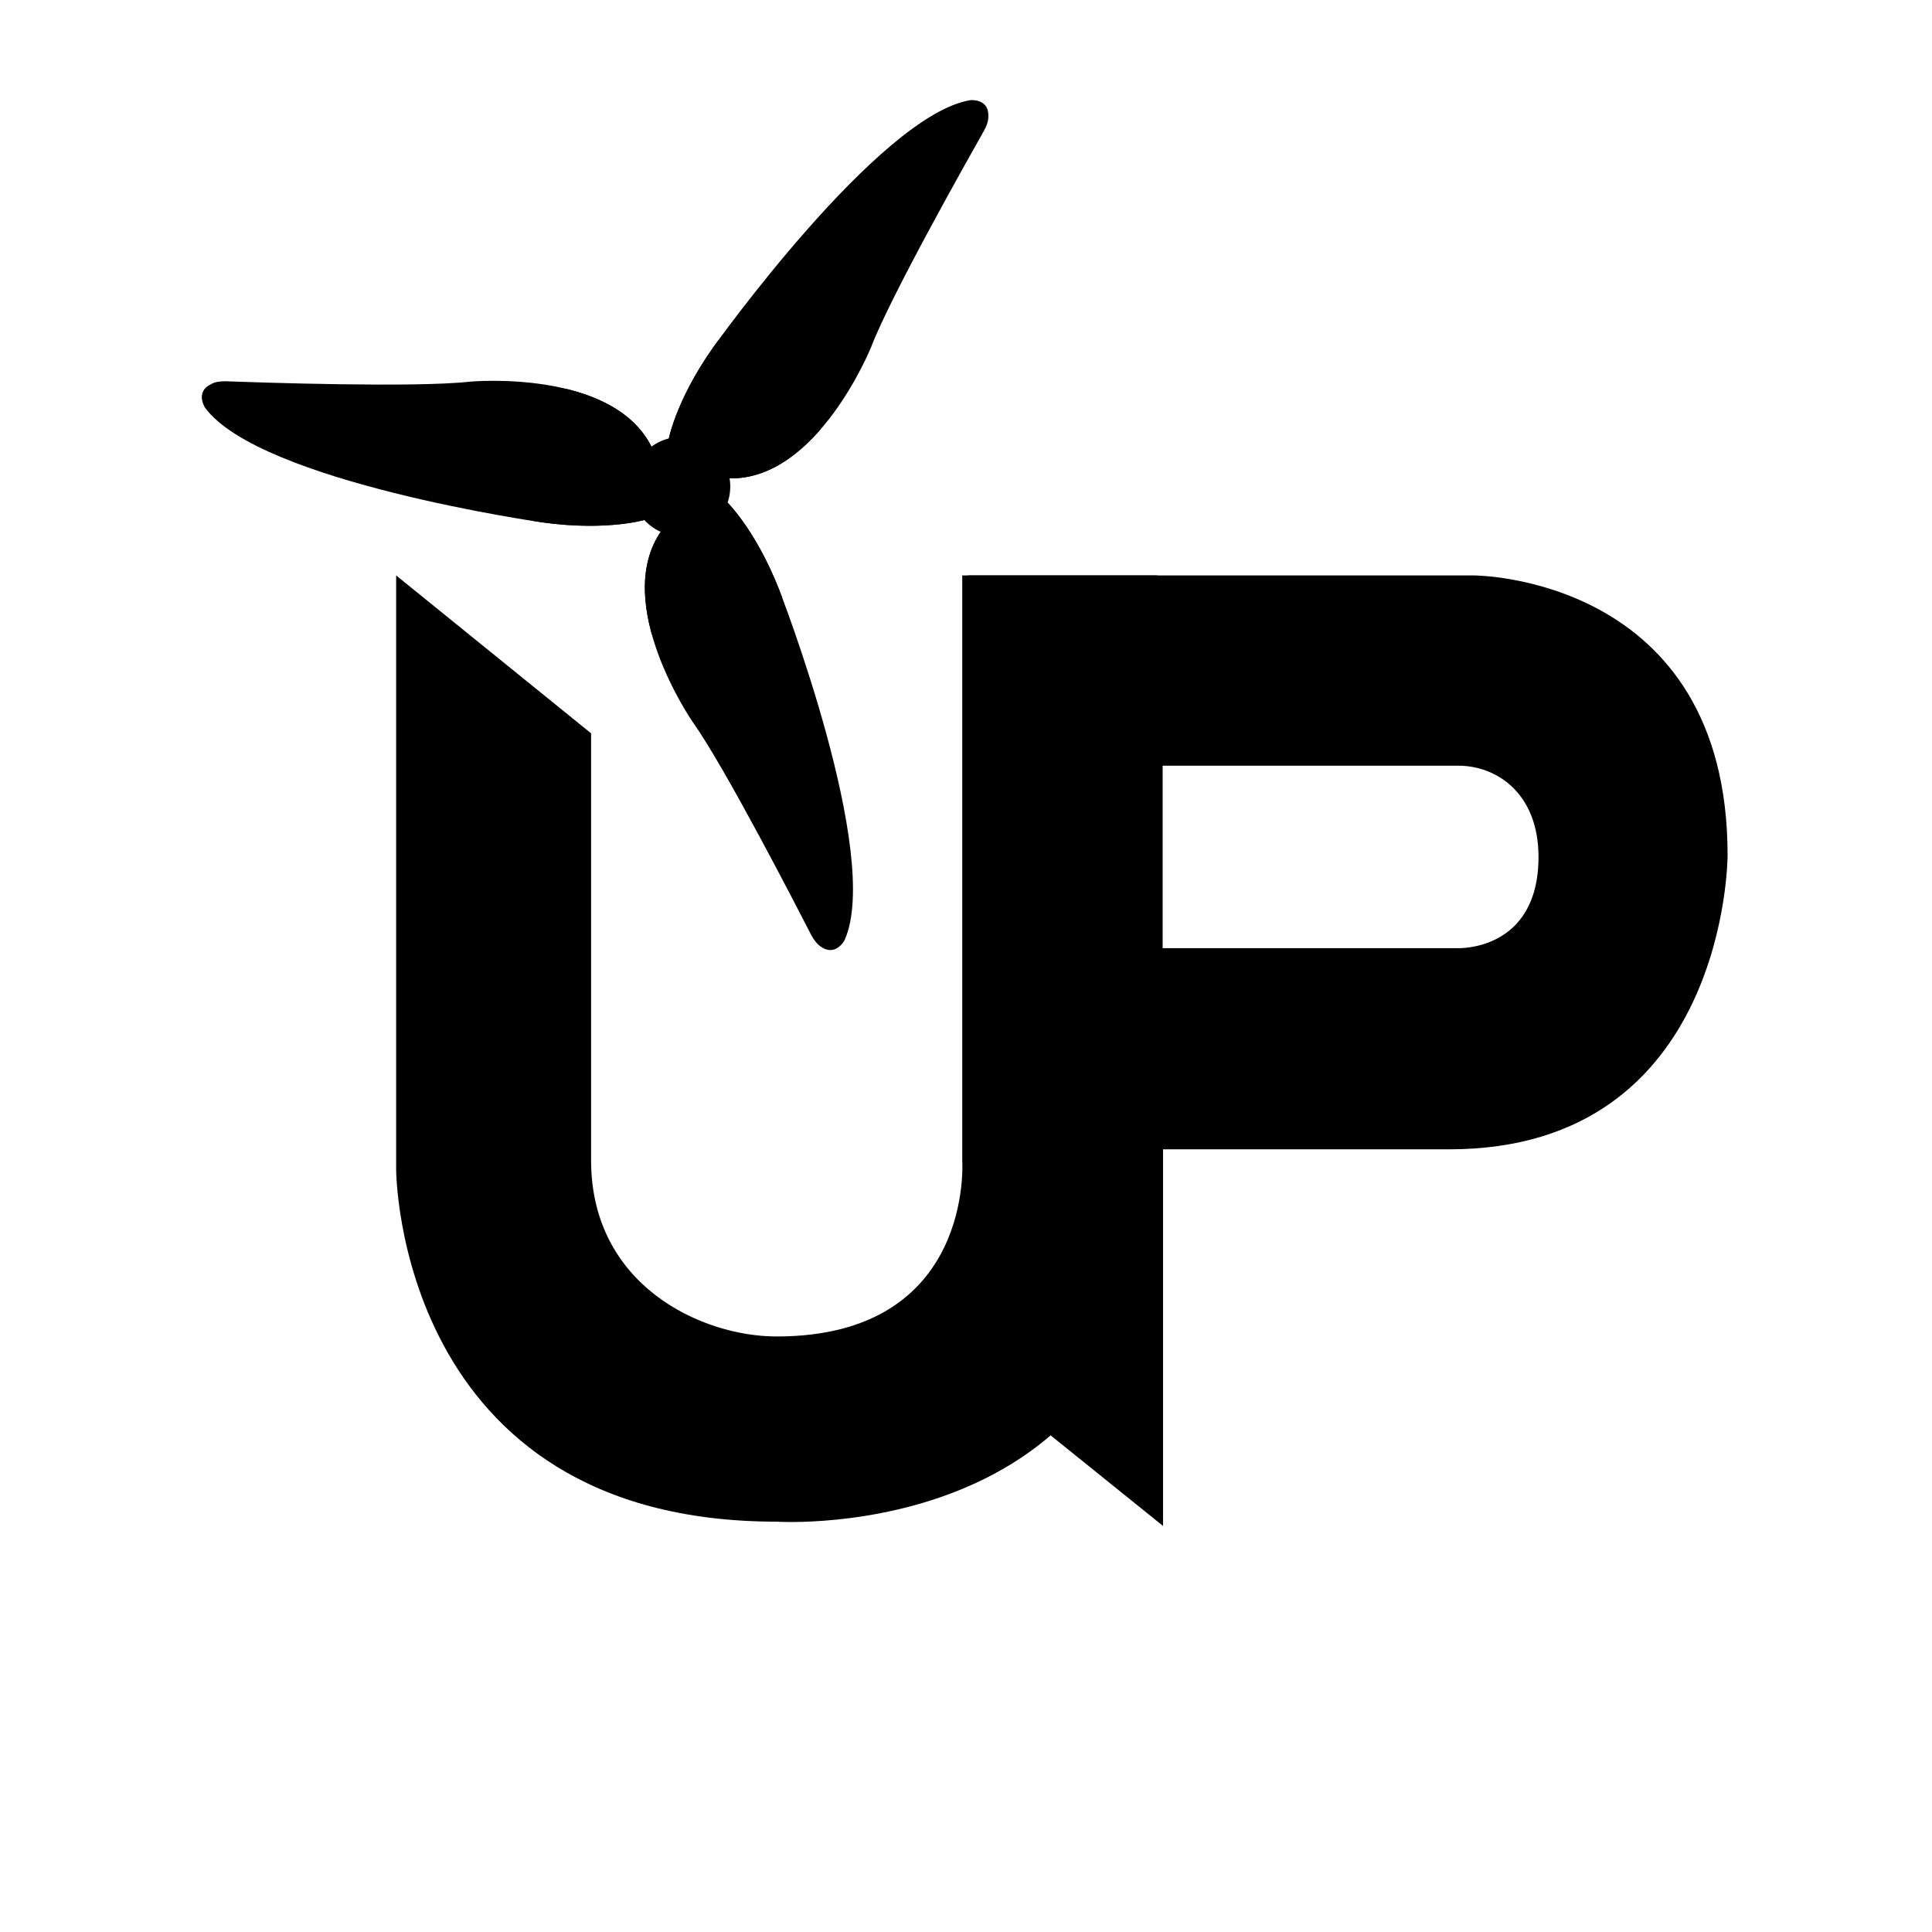
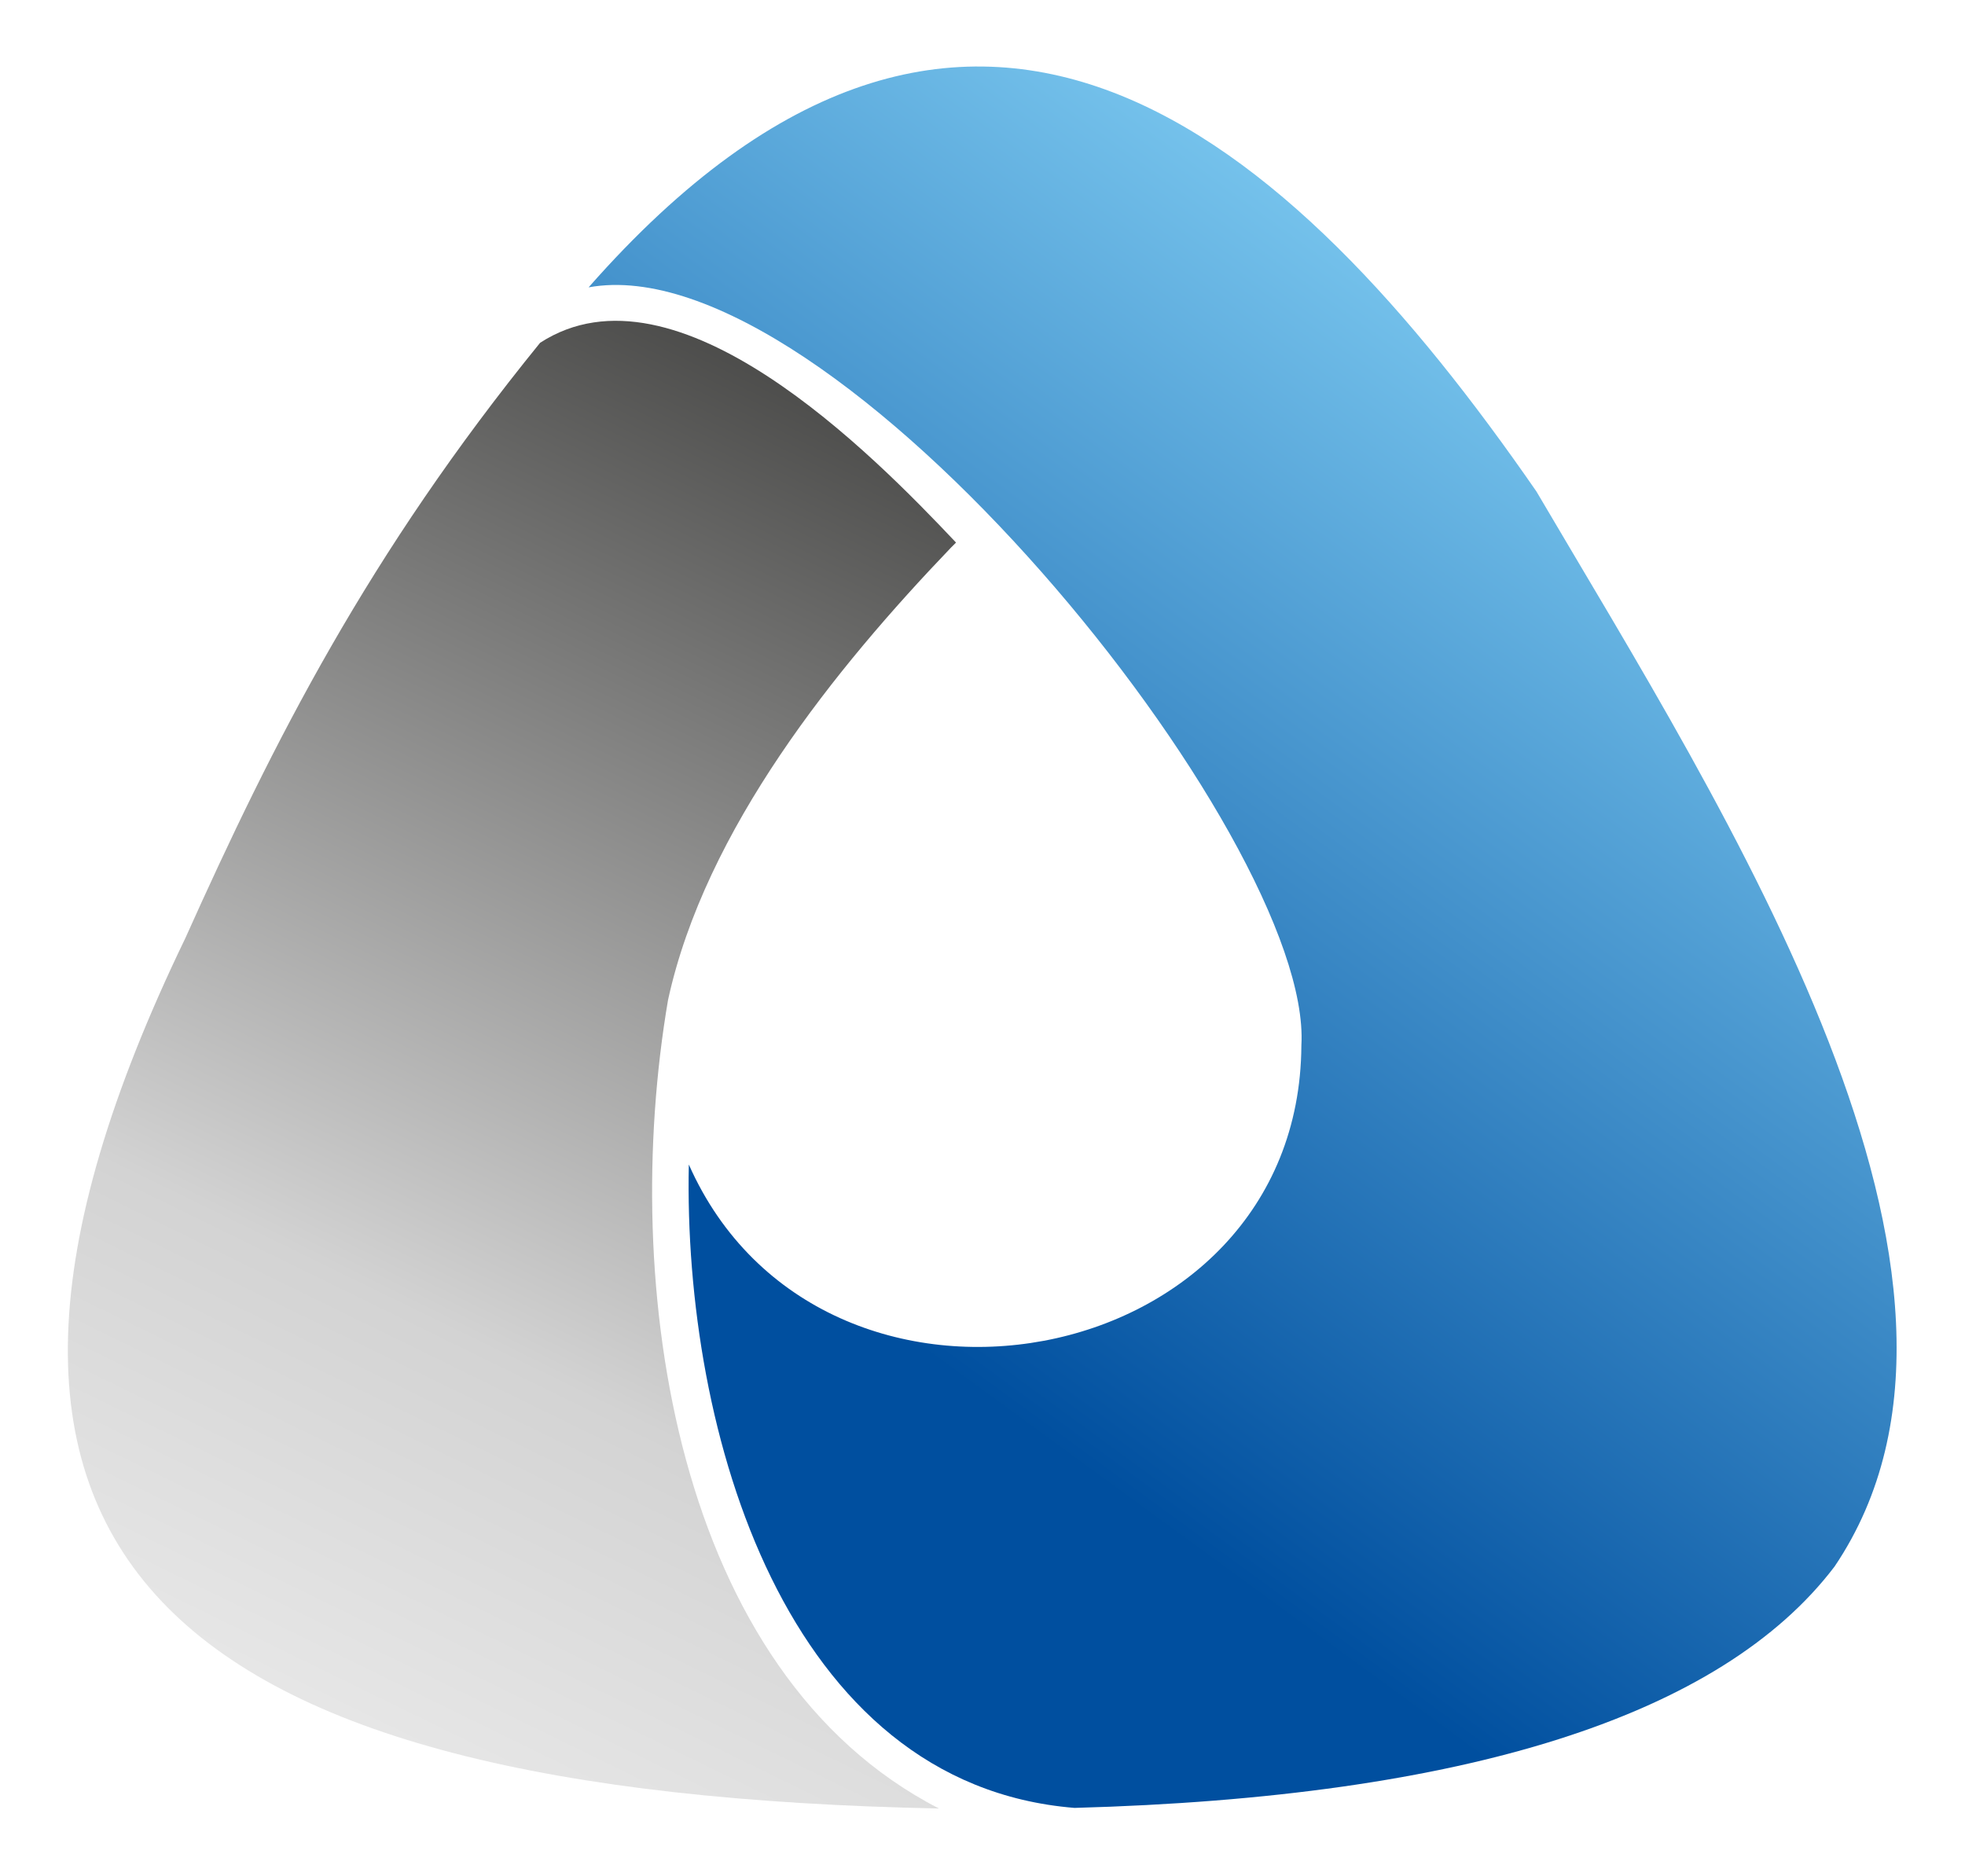
- <svg xmlns="http://www.w3.org/2000/svg" version="1.1" id="svg815" xml:space="preserve" width="1440" height="1440" viewBox="0 0 1440 1440">
-   <defs id="defs819">
-     <clipPath clipPathUnits="userSpaceOnUse" id="clipPath831">
-       <path d="M 0,1080 H 1080 V 0 H 0 Z" id="path829" />
-     </clipPath>
-     <clipPath clipPathUnits="userSpaceOnUse" id="clipPath867">
-       <path d="m 112.822,99.95 h 854.357 v 924.1 H 112.822 Z" id="path865" />
-     </clipPath>
-     <clipPath clipPathUnits="userSpaceOnUse" id="clipPath879">
-       <path d="m 262.854,866.662 c -30.954,-3.495 -119.008,-0.444 -136.66,0.215 v 0 c -2.826,0 -5.666,-0.215 -8.06,-1.531 v 0 c -9.375,-4.358 -3.485,-13.294 -3.485,-13.294 v 0 c 30.728,-41.625 188.526,-64.078 188.526,-64.078 v 0 c 37.699,-5.221 59.276,1.962 59.276,1.962 v 0 c -5.664,13.952 1.964,39.89 1.964,39.89 v 0 c -16.169,33.146 -65.125,37.302 -88.659,37.302 v 0 c -7.875,0 -12.902,-0.466 -12.902,-0.466" id="path877" />
-     </clipPath>
-     <clipPath clipPathUnits="userSpaceOnUse" id="clipPath895">
-       <path d="m 112.822,99.95 h 854.357 v 924.1 H 112.822 Z" id="path893" />
-     </clipPath>
-     <clipPath clipPathUnits="userSpaceOnUse" id="clipPath907">
-       <path d="M 542.476,1024.016 C 491.258,1015.73 398.845,886.051 398.845,886.051 v 0 c -22.01,-31.161 -25.497,-53.615 -25.497,-53.615 v 0 c 14.826,-1.305 34.215,-19.831 34.215,-19.831 v 0 c 49.265,-1.305 79.336,73.228 79.336,73.228 v 0 c 11.112,28.993 54.487,105.705 63.205,121.179 v 0 c 1.305,2.406 2.395,5.016 2.395,7.855 v 0 c 0.364,8.441 -6.686,9.182 -9.172,9.182 v 0 c -0.529,0 -0.851,-0.033 -0.851,-0.033" id="path905" />
-     </clipPath>
-     <clipPath clipPathUnits="userSpaceOnUse" id="clipPath923">
-       <path d="M 0,1080 H 1080 V 0 H 0 Z" id="path921" />
-     </clipPath>
-     <clipPath clipPathUnits="userSpaceOnUse" id="clipPath935">
-       <path d="m 369.649,783.183 c -28.118,-40.536 17.436,-106.58 17.436,-106.58 v 0 c 18.083,-25.279 58.404,-103.74 66.474,-119.427 v 0 c 1.305,-2.406 3.043,-4.804 5.222,-6.324 v 0 c 8.285,-5.889 13.303,3.485 13.303,3.485 v 0 c 21.354,47.292 -36.402,195.723 -36.402,195.723 v 0 c -13.953,35.517 -30.731,50.773 -30.731,50.773 v 0 c -9.148,-11.769 -35.302,-17.65 -35.302,-17.65" id="path933" />
-     </clipPath>
-     <clipPath clipPathUnits="userSpaceOnUse" id="clipPath951">
-       <path d="M 0,1080 H 1080 V 0 H 0 Z" id="path949" />
-     </clipPath>
+ <svg xmlns="http://www.w3.org/2000/svg" version="1.1" viewBox="0 0 311.8 297.6">
+   <defs>
+     <style>
+       .cls-1 {
+         fill: url(#Sfumatura_senza_nome_26);
+       }
+ 
+       .cls-2 {
+         fill: url(#Sfumatura_senza_nome_10);
+       }
+     </style>
+     <linearGradient id="Sfumatura_senza_nome_26" data-name="Sfumatura senza nome 26" x1="25" y1="348.7" x2="183.2" y2="25.5" gradientUnits="userSpaceOnUse">
+       <stop offset="0" stop-color="#fff" />
+       <stop offset=".4" stop-color="#d3d3d3" />
+       <stop offset="1" stop-color="#1d1d1b" />
+     </linearGradient>
+     <linearGradient id="Sfumatura_senza_nome_10" data-name="Sfumatura senza nome 10" x1="299.7" y1="0" x2="126.9" y2="236.6" gradientUnits="userSpaceOnUse">
+       <stop offset=".2" stop-color="#83d0f5" />
+       <stop offset=".9" stop-color="#004f9f" />
+     </linearGradient>
  </defs>
-   <g id="g823" transform="matrix(1.333333,0,0,-1.333333,0,1440)">
-     <g id="g861" style="fill:#000000;fill-opacity:1">
-       <g id="g863" clip-path="url(#clipPath867)" style="fill:#000000;fill-opacity:1">
-         <g id="g869" transform="translate(364.415,829.8262)" style="fill:#000000;fill-opacity:1">
-           <path d="m 0,0 c -21.58,44.238 -101.561,36.836 -101.561,36.836 -30.954,-3.496 -119.008,-0.444 -136.659,0.215 -2.828,0 -5.667,-0.215 -8.061,-1.531 -9.375,-4.359 -3.485,-13.295 -3.485,-13.295 30.728,-41.625 188.526,-64.077 188.526,-64.077 37.699,-5.222 59.276,1.962 59.276,1.962 C -7.628,-25.938 0,0 0,0" style="fill:#000000;fill-opacity:1;fill-rule:nonzero;stroke:none" id="path871" />
-         </g>
-       </g>
-     </g>
-     <g id="g873" style="fill:#000000;fill-opacity:1">
-       <g id="g875" clip-path="url(#clipPath879)" style="fill:#000000;fill-opacity:1">
-         <g id="g881" transform="translate(391.4438,864.4829)" style="fill:#000000;fill-opacity:1">
-           <path d="m 0,0 c -31.173,6.094 -61.467,-14.393 -67.564,-45.769 -6.108,-31.387 14.381,-61.47 45.769,-67.564 31.161,-6.108 61.456,14.382 67.564,45.769 C 51.866,-36.188 31.375,-6.108 0,0 m 71.922,-72.583 c -8.717,-45.769 -52.966,-75.622 -98.735,-66.688 -45.77,8.717 -75.623,52.955 -66.69,98.724 8.718,45.769 52.956,75.634 98.725,66.701 45.554,-8.945 75.418,-52.967 66.7,-98.737" style="fill:#000000;fill-opacity:1;fill-rule:nonzero;stroke:none" id="path883" />
-         </g>
-         <g id="g885" transform="translate(438.0762,807.8164)" style="fill:#000000;fill-opacity:1">
-           <path d="m 0,0 c 0,-31.786 -25.756,-57.541 -57.53,-57.541 -31.785,0 -57.541,25.755 -57.541,57.541 0,31.771 25.756,57.53 57.541,57.53 C -25.756,57.53 0,31.771 0,0" style="fill:#000000;fill-opacity:1;fill-rule:nonzero;stroke:none" id="path887" />
-         </g>
-       </g>
-     </g>
-     <g id="g889" style="fill:#000000;fill-opacity:1">
-       <g id="g891" clip-path="url(#clipPath895)" style="fill:#000000;fill-opacity:1">
-         <g id="g897" transform="translate(407.563,812.6055)" style="fill:#000000;fill-opacity:1">
-           <path d="m 0,0 c 49.265,-1.305 79.336,73.228 79.336,73.228 11.113,28.993 54.487,105.705 63.206,121.179 1.304,2.406 2.394,5.016 2.394,7.855 0.441,10.238 -10.023,9.148 -10.023,9.148 C 83.695,203.125 -8.718,73.446 -8.718,73.446 -30.728,42.285 -34.215,19.831 -34.215,19.831 -19.389,18.526 0,0 0,0" style="fill:#000000;fill-opacity:1;fill-rule:nonzero;stroke:none" id="path899" />
-         </g>
-       </g>
-     </g>
-     <g id="g901" style="fill:#000000;fill-opacity:1">
-       <g id="g903" clip-path="url(#clipPath907)" style="fill:#000000;fill-opacity:1">
-         <g id="g909" transform="translate(425.874,772.5)" style="fill:#000000;fill-opacity:1">
-           <path d="m 0,0 c 19.615,25.064 15.471,61.244 -9.593,80.859 -25.064,19.615 -61.24,15.483 -80.856,-9.581 -19.615,-25.064 -15.474,-61.252 9.59,-80.867 C -55.795,-29.205 -19.833,-25.064 0,0 m -97.42,-30.513 c -36.619,28.778 -42.715,81.731 -13.952,118.352 28.767,36.61 81.73,42.715 118.351,13.952 C 43.589,73.013 49.694,20.06 20.92,-16.561 -7.847,-53.179 -61.026,-59.276 -97.42,-30.513" style="fill:#000000;fill-opacity:1;fill-rule:nonzero;stroke:none" id="path911" />
-         </g>
-         <g id="g913" transform="translate(438.0762,808.0317)" style="fill:#000000;fill-opacity:1">
-           <path d="m 0,0 c 0,-31.783 -25.756,-57.542 -57.53,-57.542 -31.785,0 -57.541,25.759 -57.541,57.542 0,31.774 25.756,57.541 57.541,57.541 C -25.756,57.541 0,31.774 0,0" style="fill:#000000;fill-opacity:1;fill-rule:nonzero;stroke:none" id="path915" />
-         </g>
-       </g>
-     </g>
-     <g id="g917" style="fill:#000000;fill-opacity:1">
-       <g id="g919" clip-path="url(#clipPath923)" style="fill:#000000;fill-opacity:1">
-         <g id="g925" transform="translate(369.6489,783.1826)" style="fill:#000000;fill-opacity:1">
-           <path d="m 0,0 c -28.118,-40.536 17.436,-106.58 17.436,-106.58 18.084,-25.279 58.404,-103.74 66.474,-119.426 1.304,-2.407 3.043,-4.804 5.222,-6.324 8.285,-5.89 13.303,3.484 13.303,3.484 21.354,47.292 -36.402,195.723 -36.402,195.723 C 52.081,2.395 35.302,17.651 35.302,17.651 26.154,5.882 0,0 0,0" style="fill:#000000;fill-opacity:1;fill-rule:nonzero;stroke:none" id="path927" />
-         </g>
-       </g>
-     </g>
-     <g id="g929" style="fill:#000000;fill-opacity:1">
-       <g id="g931" clip-path="url(#clipPath935)" style="fill:#000000;fill-opacity:1">
-         <g id="g937" transform="translate(326.0591,789.936)" style="fill:#000000;fill-opacity:1">
-           <path d="M 0,0 C 10.023,-30.295 42.715,-46.641 72.786,-36.606 103.083,-26.584 119.43,6.108 109.404,36.179 99.381,66.259 66.689,82.82 36.609,72.798 6.539,62.775 -10.034,30.083 0,0 M 28.106,98.077 C 72.353,112.688 119.872,88.714 134.686,44.679 149.509,0.66 125.32,-47.074 81.289,-61.897 37.266,-76.712 -10.467,-52.522 -25.291,-8.5 -40.105,35.531 -15.916,83.48 28.106,98.077" style="fill:#000000;fill-opacity:1;fill-rule:nonzero;stroke:none" id="path939" />
-         </g>
-         <g id="g941" transform="translate(438.3027,808.0317)" style="fill:#000000;fill-opacity:1">
-           <path d="m 0,0 c 0,-31.783 -25.768,-57.542 -57.542,-57.542 -31.782,0 -57.541,25.759 -57.541,57.542 0,31.774 25.759,57.541 57.541,57.541 C -25.768,57.541 0,31.774 0,0" style="fill:#000000;fill-opacity:1;fill-rule:nonzero;stroke:none" id="path943" />
-         </g>
-       </g>
-     </g>
-     <g id="g945" style="fill:#000000;fill-opacity:1">
-       <g id="g947" clip-path="url(#clipPath951)" style="fill:#000000;fill-opacity:1">
-         <g id="g953" transform="translate(408.2197,808.0317)" style="fill:#000000;fill-opacity:1">
-           <path d="m 0,0 c 0,-15.292 -12.394,-27.686 -27.673,-27.686 -15.292,0 -27.686,12.394 -27.686,27.686 0,15.291 12.394,27.673 27.686,27.673 C -12.394,27.673 0,15.291 0,0" style="fill:#000000;fill-opacity:1;fill-rule:nonzero;stroke:none" id="path955" />
-         </g>
-         <g id="g957" transform="translate(221.4438,758.3335)" style="fill:#000000;fill-opacity:1">
-           <path d="m 0,0 108.974,-88.269 v -238.653 c 0,-69.958 61.674,-98.507 103.74,-98.507 110.712,0 103.741,98.507 103.741,98.507 V 0 h 108.974 v -331.926 c 0,-210.98 -212.715,-197.029 -212.715,-197.029 C 0,-528.955 0,-331.926 0,-331.926 Z" style="fill:#000000;fill-opacity:1;fill-rule:nonzero;stroke:none" id="path959" />
-         </g>
-         <g id="g961" transform="translate(649.9268,549.978)" style="fill:#000000;fill-opacity:1">
-           <path d="m 0,0 h 165.199 c 0,0 44.906,-1.747 44.906,51.003 0,35.519 -23.326,51.002 -44.906,51.002 H 0 Z m -108.759,-235.169 v 443.524 h 282.676 c 0,0 141.894,0 141.894,-156.478 0,0 0,-164.335 -155.619,-164.335 H 0.216 v -210.536 z" style="fill:#000000;fill-opacity:1;fill-rule:nonzero;stroke:none" id="path963" />
-         </g>
+   <g>
+     <g id="Livello_1">
+       <g>
+         <path class="cls-1" d="M150.9,86.9c-18.3,19.1-39,44.7-44.9,71.8-7.7,45.2,1,106.7,43,128.3-122-2.5-167.3-39.4-119.6-138.1,14-31.2,29-60.9,56.3-94.5,21.6-14,52.8,17.7,66,31.7-.3.3-.5.5-.8.8Z" />
+         <path class="cls-2" d="M291.1,248.6c-18,23.7-58.6,36.6-120.6,38.3-45.8-3.7-62.1-59.6-61.2-102.1,20.9,47.2,96.9,33.7,97.2-18.9,1.9-32.9-74.2-127.4-113.1-120.3,60.5-68.8,111-24.6,150.4,32.4,29.8,50.7,78,125.1,47.3,170.6Z" />
      </g>
    </g>
  </g>
</svg>
